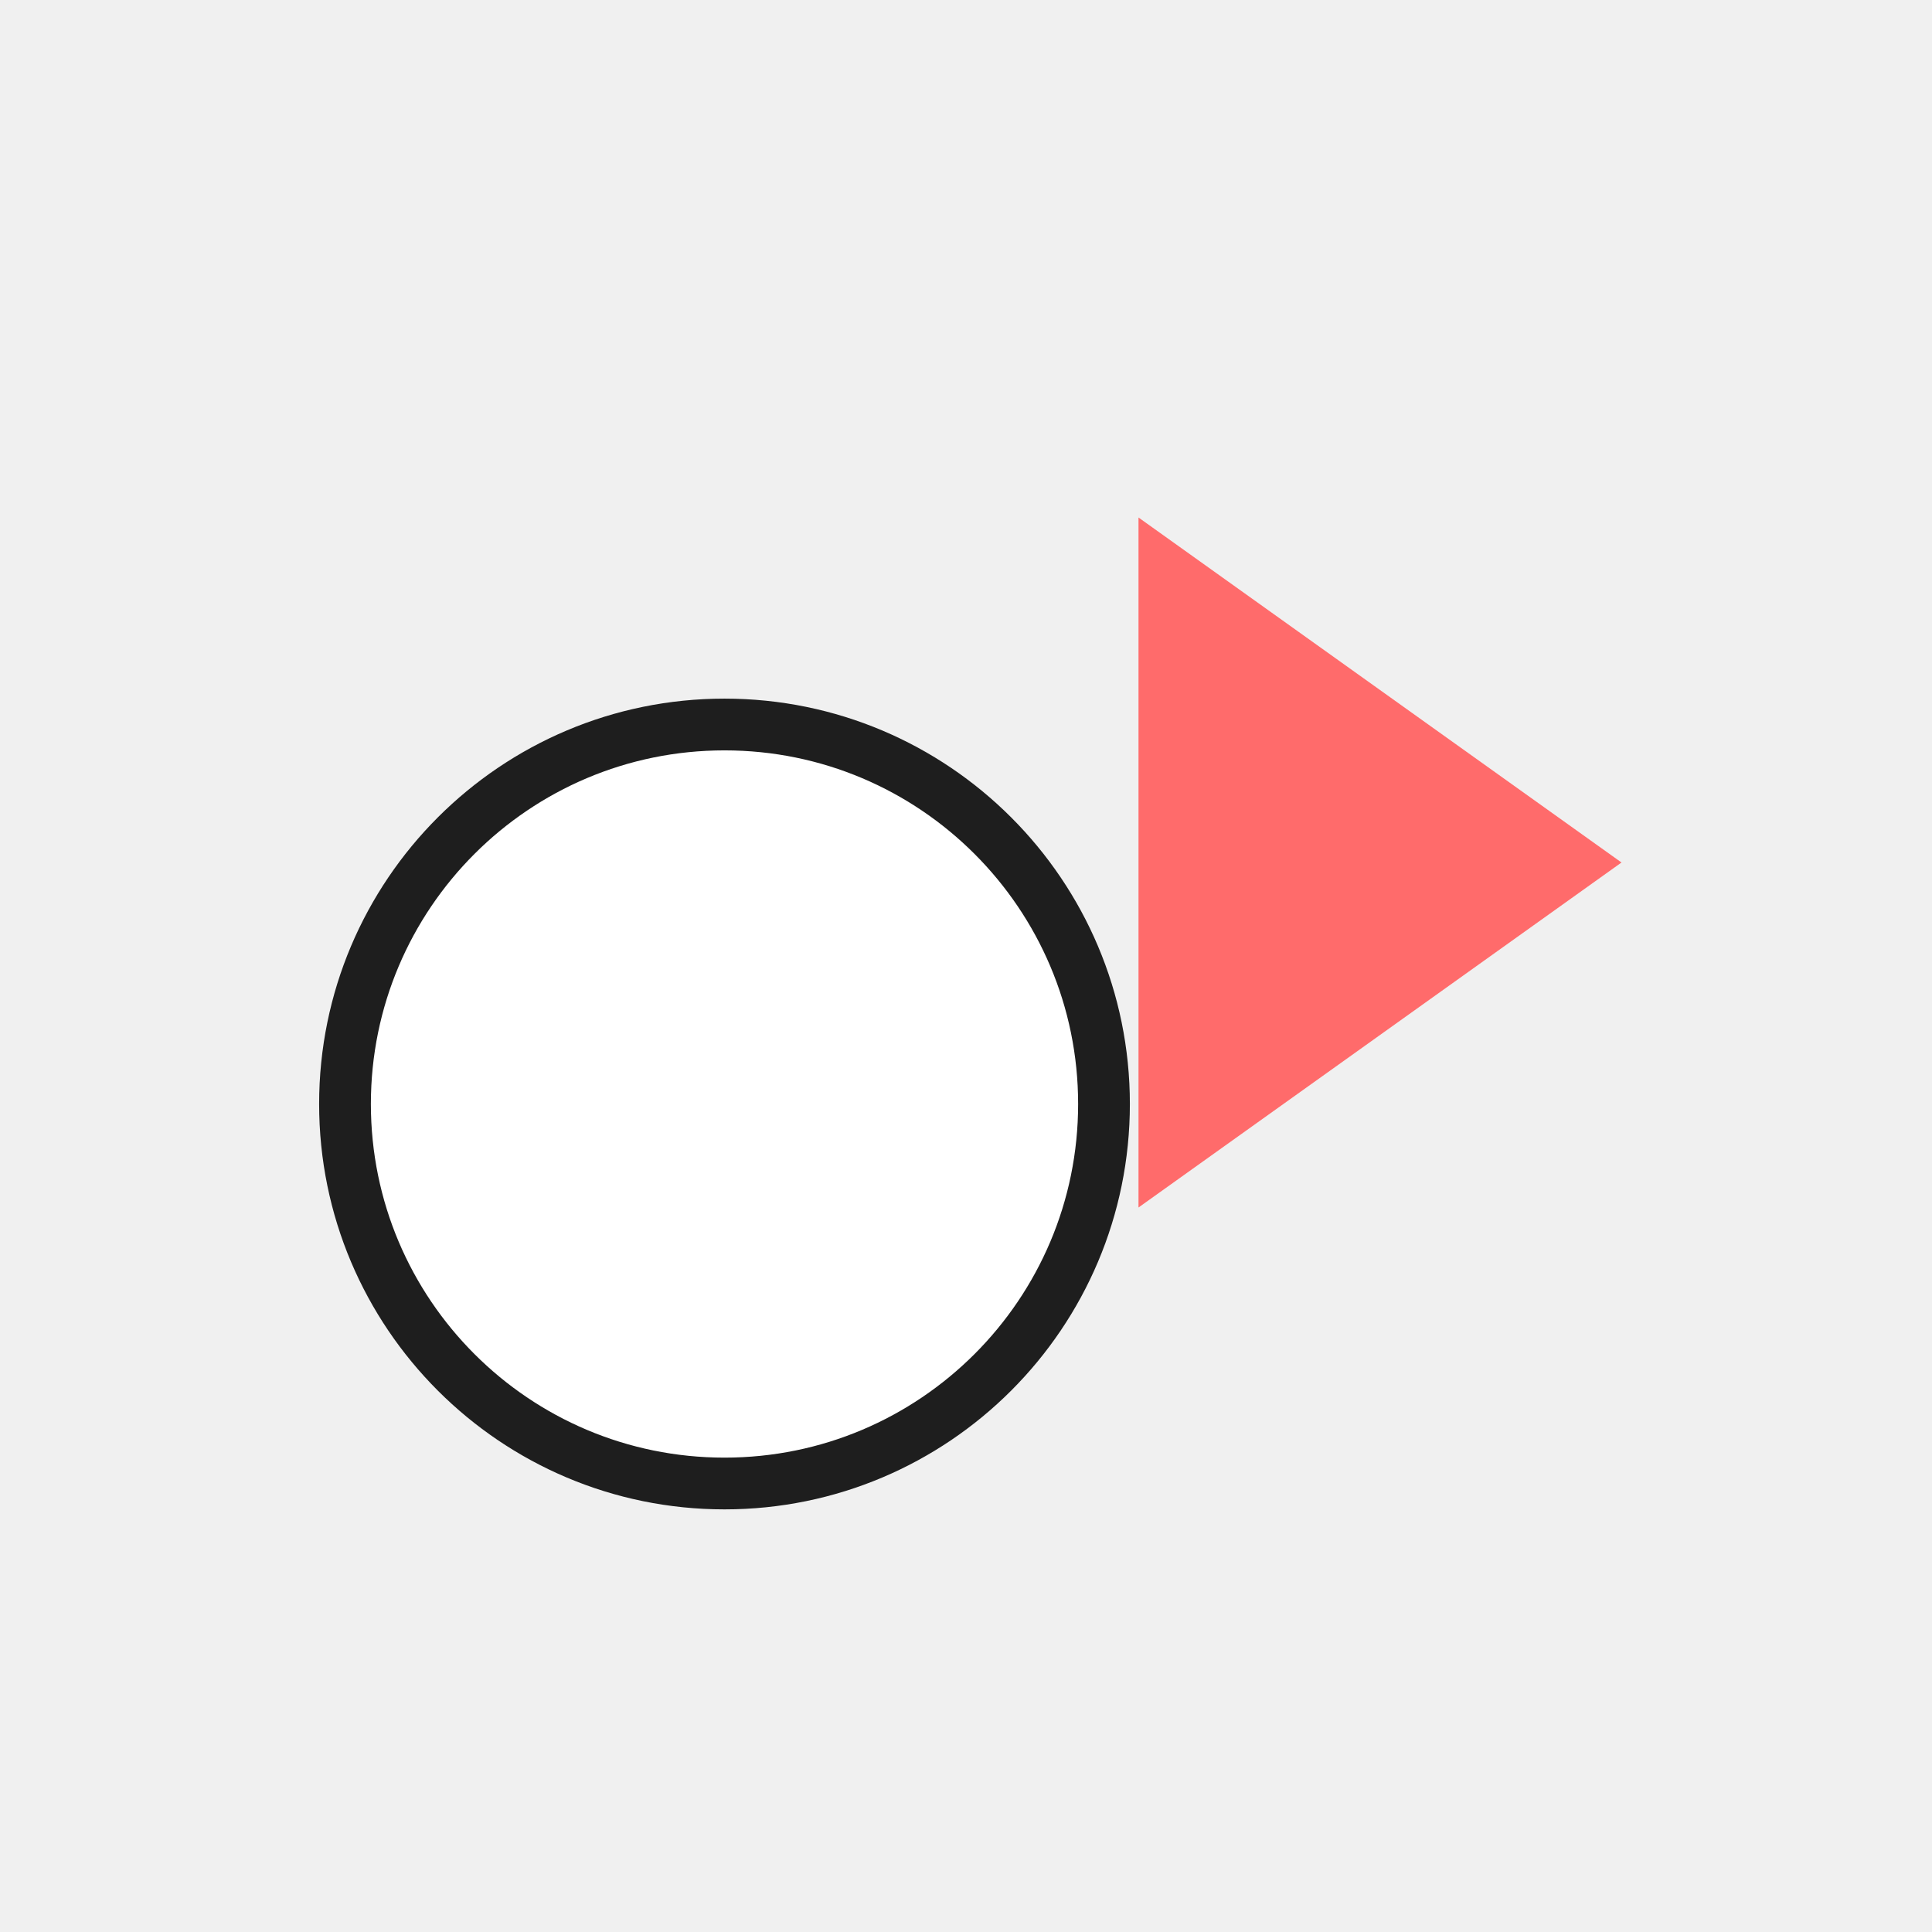
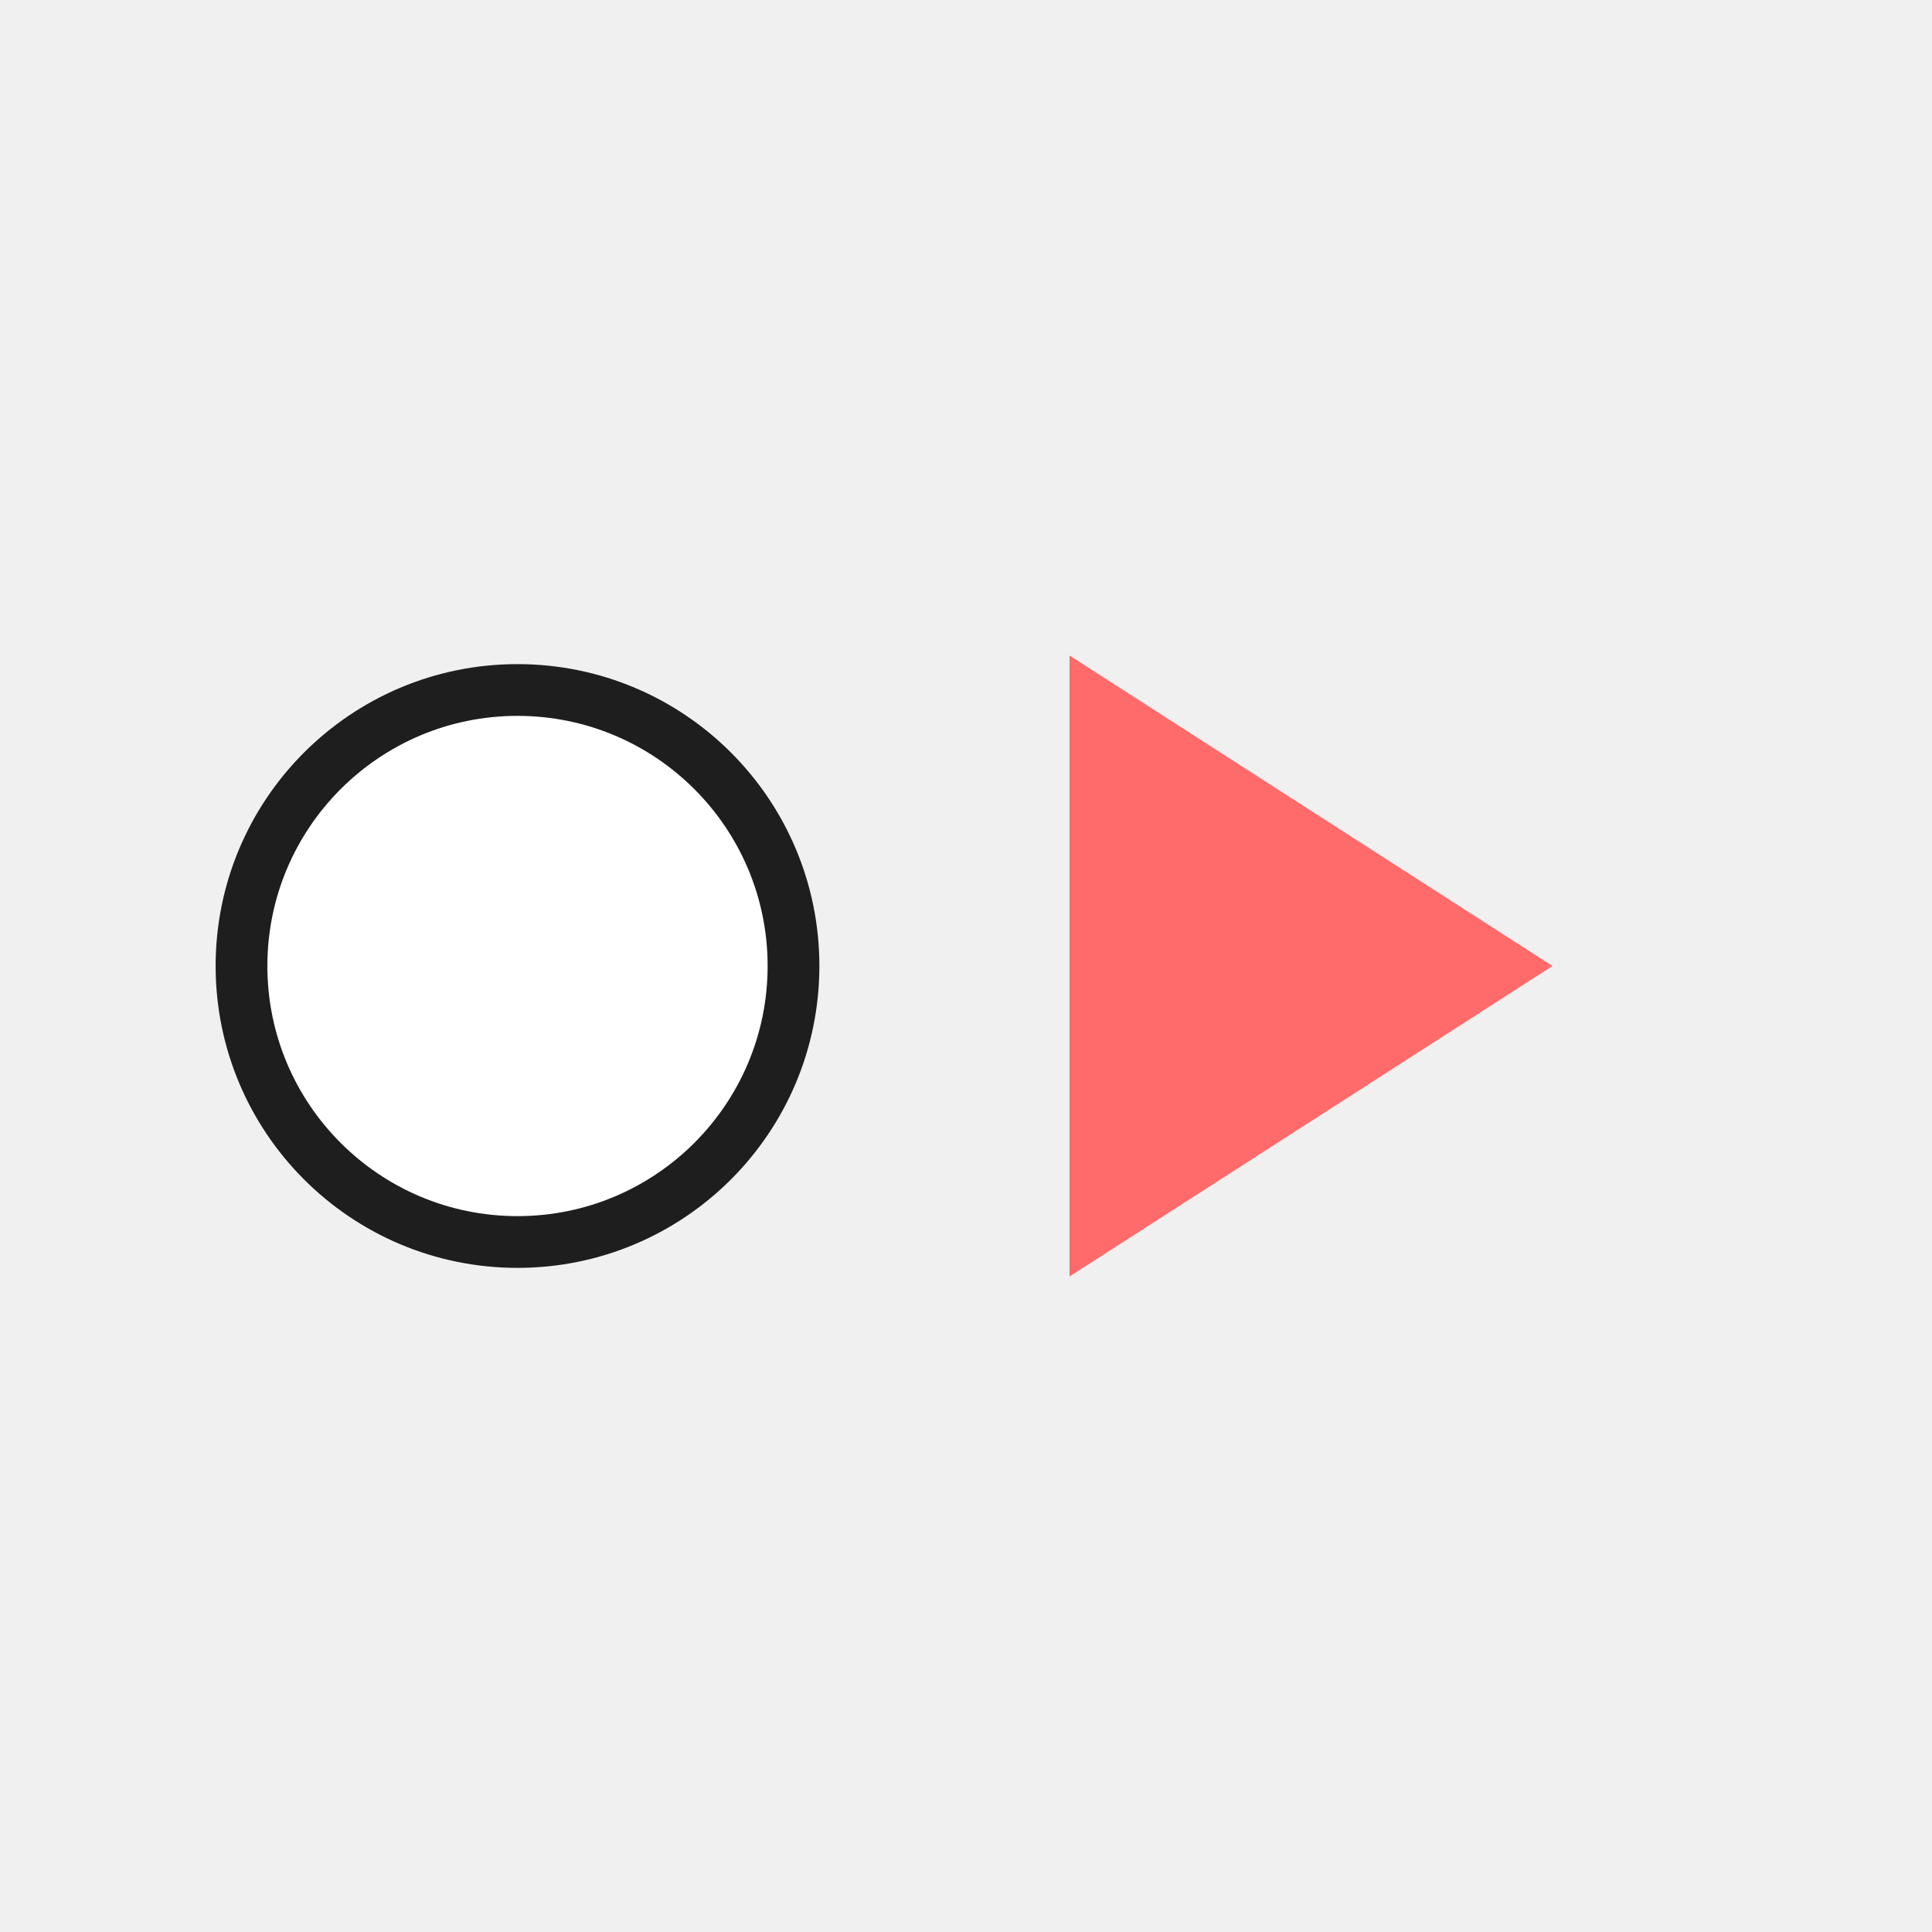
<svg xmlns="http://www.w3.org/2000/svg" viewBox="0 0 56 56" width="56" height="56">
  <g transform="translate(28, 28)">
-     <circle cx="-7" cy="4" r="11" fill="#FFFFFF" stroke="#1e1e1e" stroke-width="1.5" />
-     <polygon points="5,-13 19,-3 5,7" fill="#FF6B6B" />
+     <circle cx="-13" cy="0" r="8" fill="#FFFFFF" stroke="#1e1e1e" stroke-width="1.5" />
+     <polygon points="3,-9 17,0 3,9" fill="#FF6B6B" />
  </g>
</svg>
